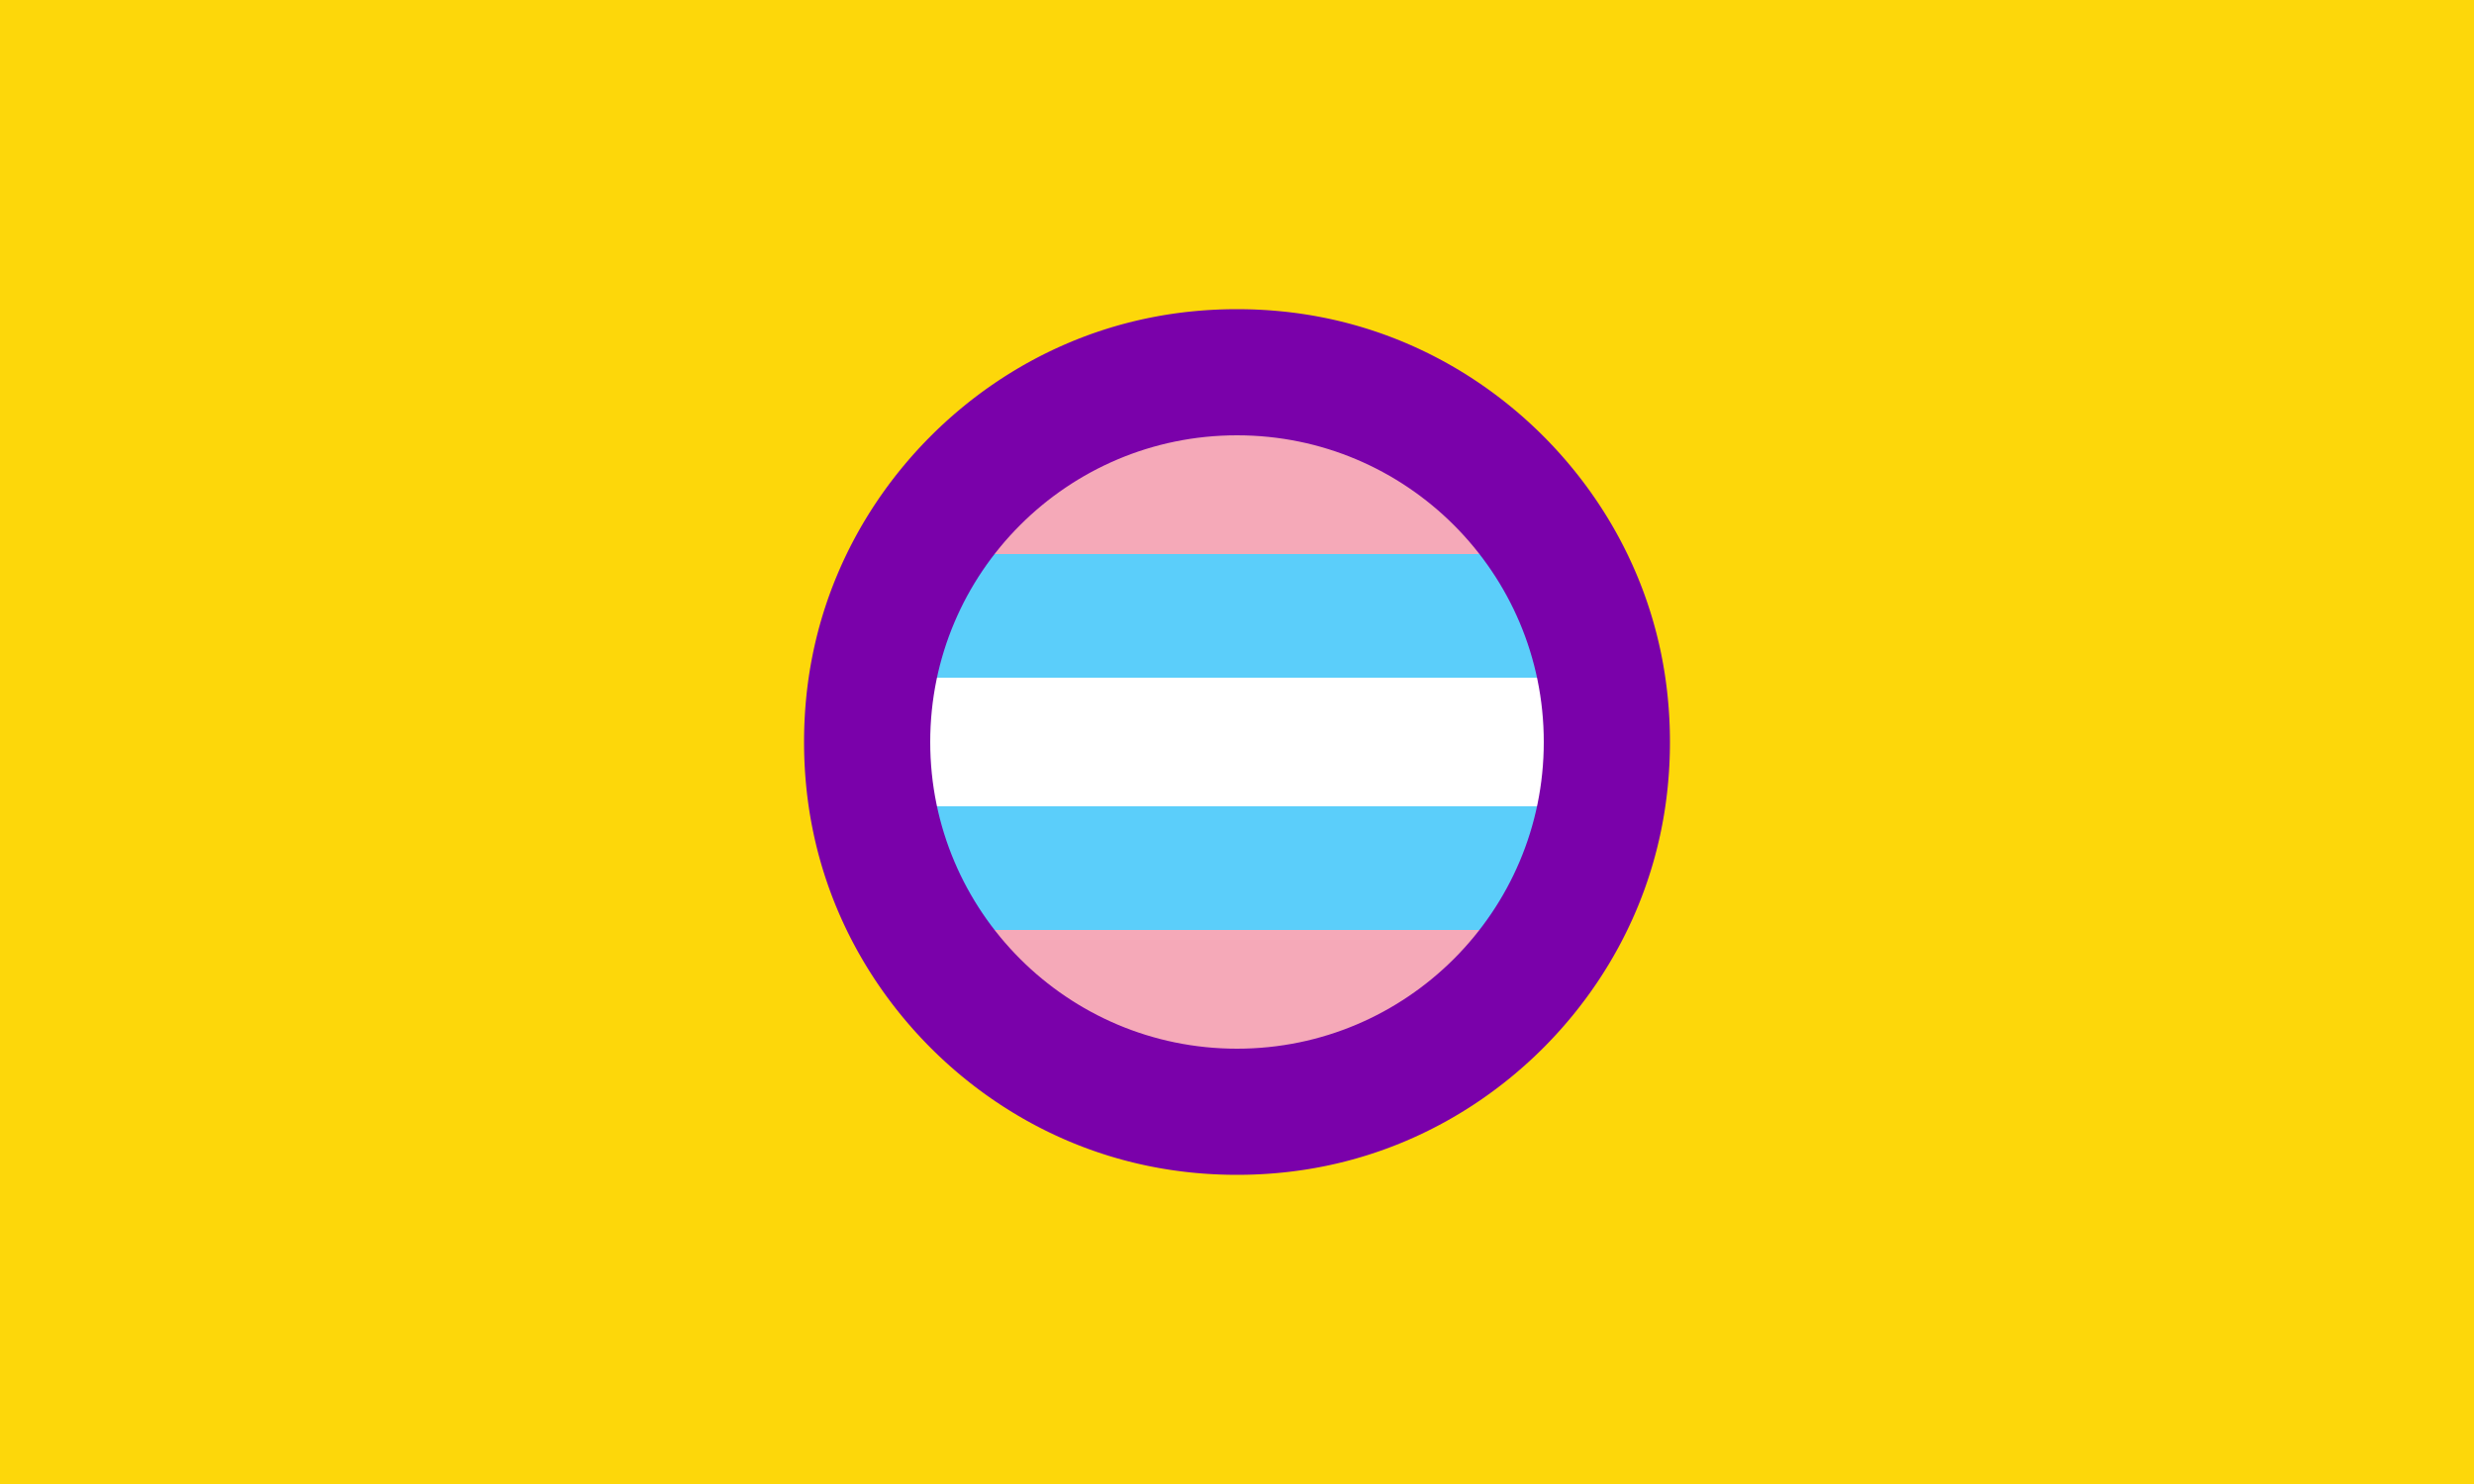
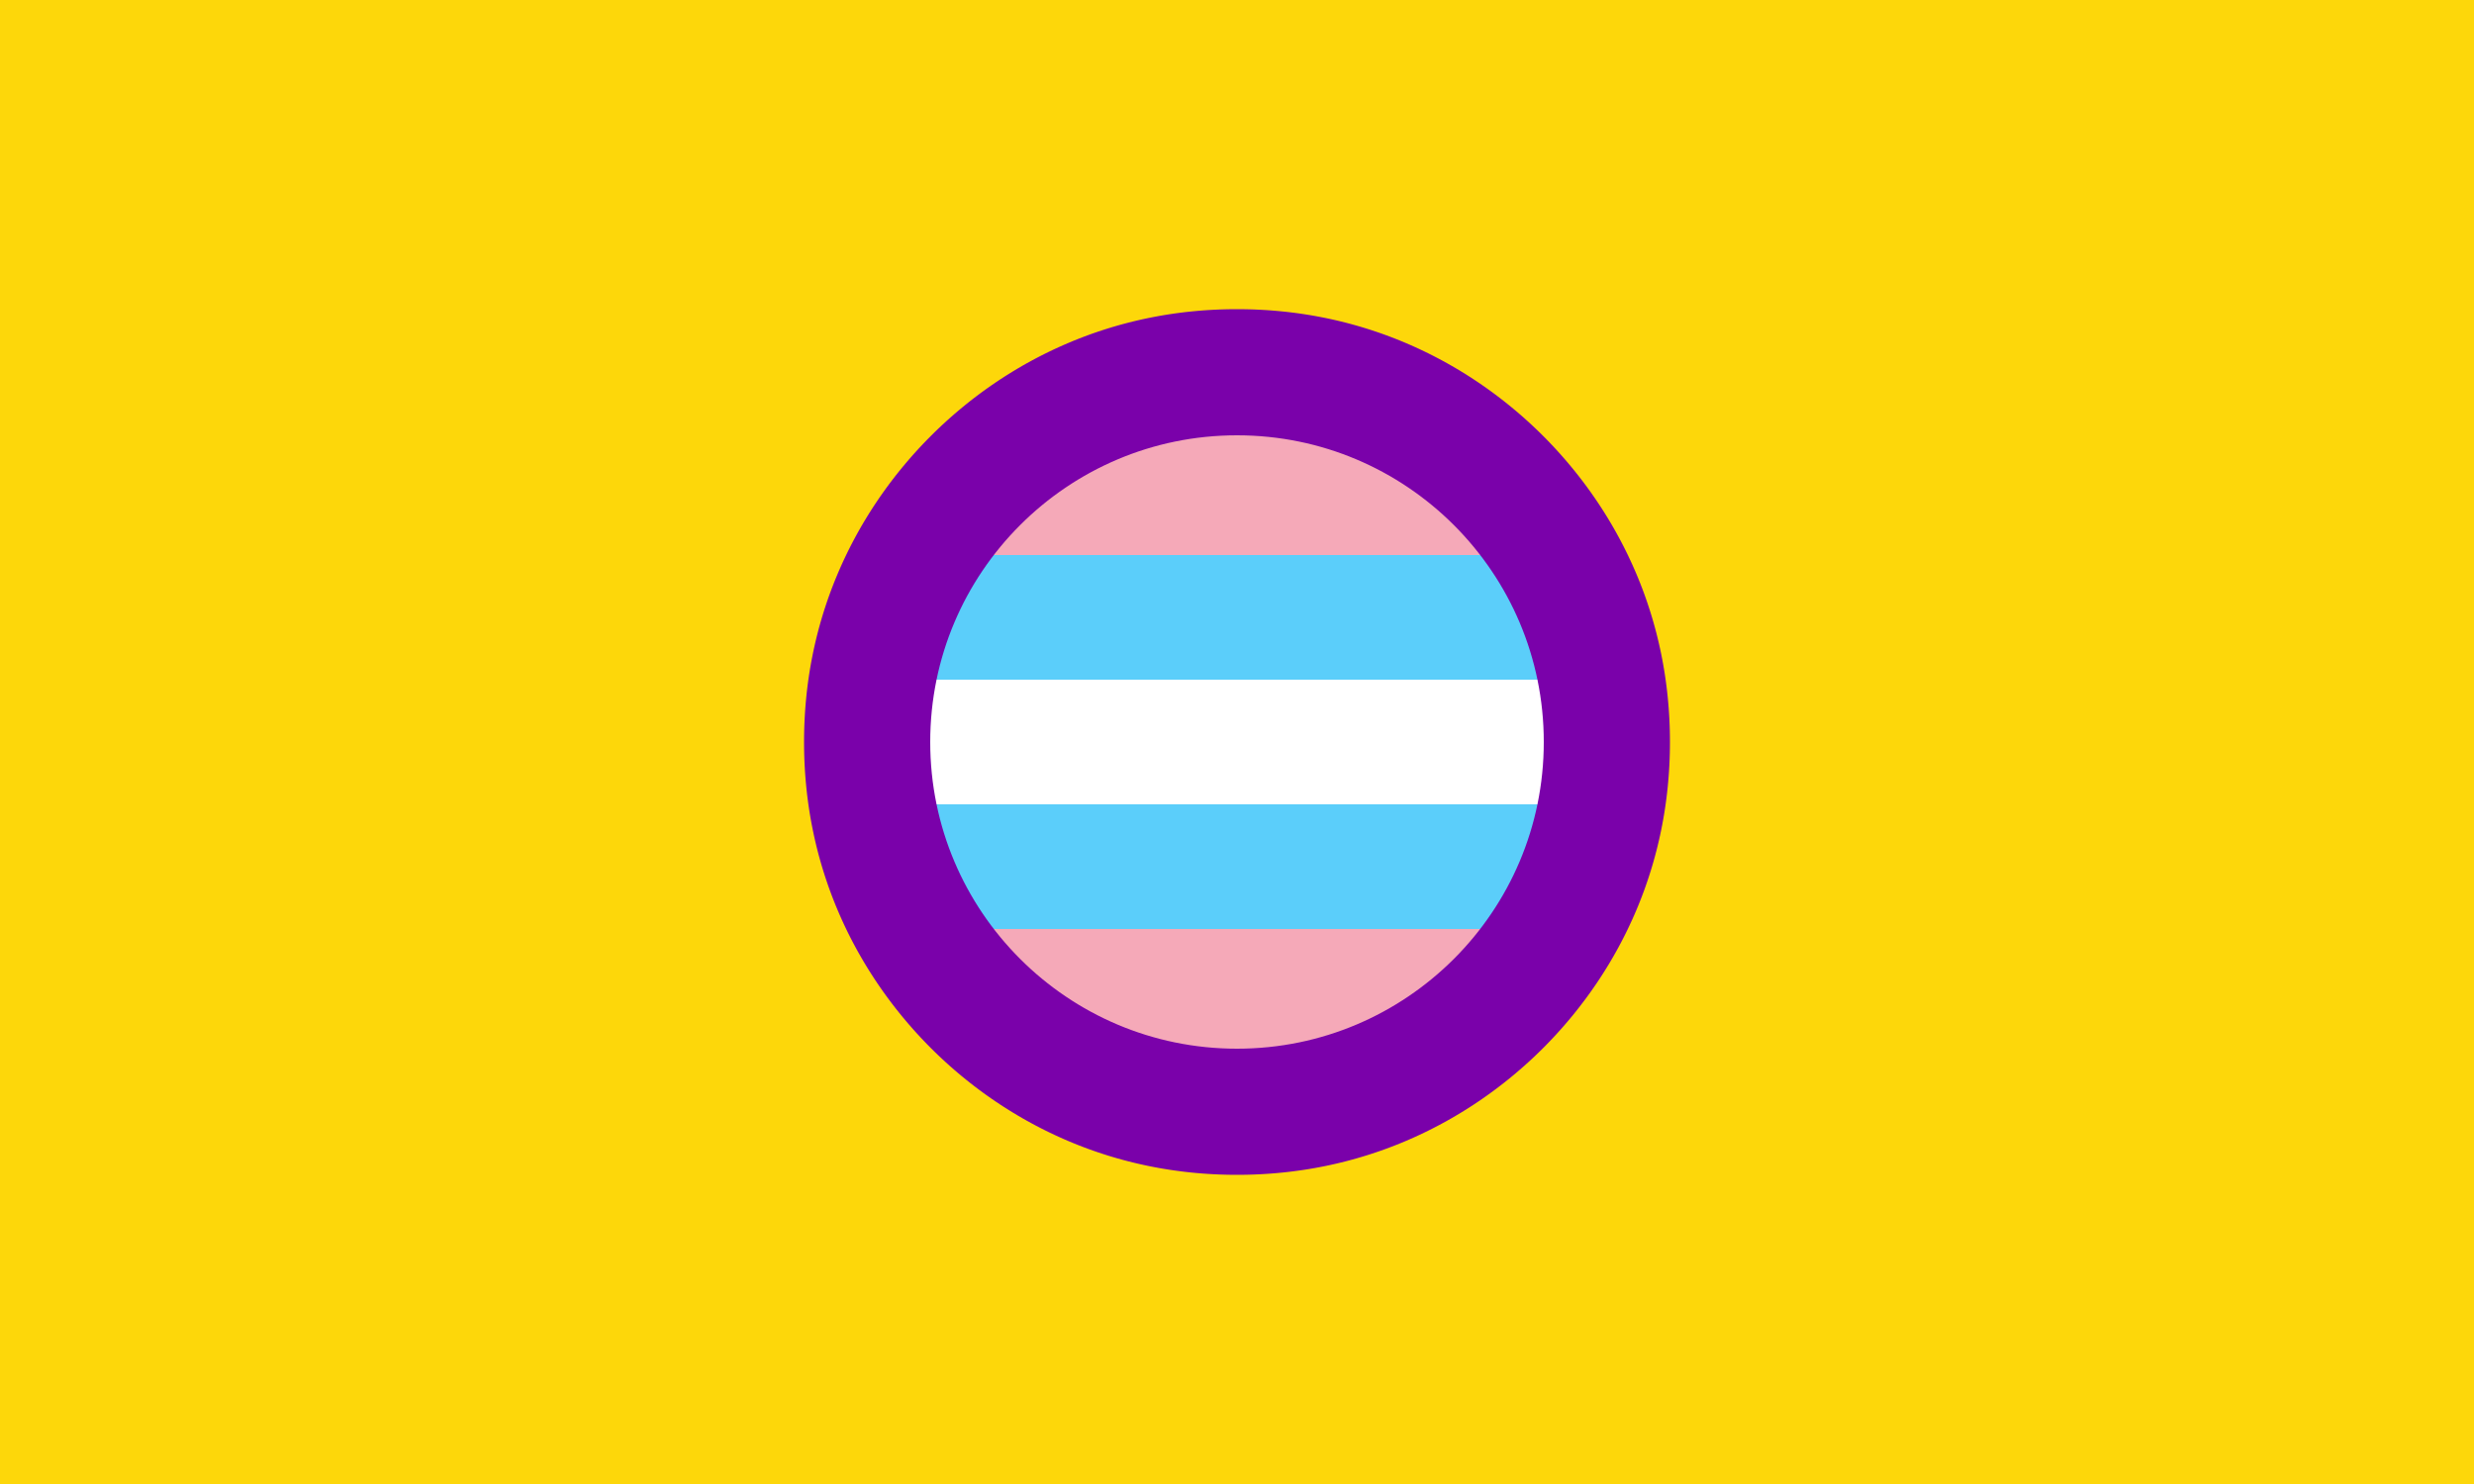
<svg xmlns="http://www.w3.org/2000/svg" width="500" height="300" viewBox="0 0 500 300">
  <defs>
</defs>
-   <rect x="0" y="87" width="500" height="26" fill="#F5A9B8" />
-   <rect x="0" y="112" width="500" height="26" fill="#5BCEFA" />
-   <rect x="0" y="137" width="500" height="26" fill="white" />
-   <rect x="0" y="163" width="500" height="26" fill="#5BCEFA" />
-   <rect x="0" y="188" width="500" height="26" fill="#F5A9B8" />
+   <rect x="0" y="87.0" width="500" height="26" fill="#F5A9B8" />
+   <rect x="0" y="112.2" width="500" height="26" fill="#5BCEFA" />
+   <rect x="0" y="137.4" width="500" height="26" fill="white" />
+   <rect x="0" y="162.6" width="500" height="26" fill="#5BCEFA" />
+   <rect x="0" y="187.8" width="500" height="26" fill="#F5A9B8" />
  <circle cx="250.0" cy="150.0" r="75.0" fill="none" stroke-width="24.0" stroke="#7A01AA" fill-opacity="1" />
  <circle cx="250.0" cy="150.0" r="75.0" fill="white" stroke-width="26.0" stroke="#7A01AA" fill-opacity="0" />
  <circle cx="250.0" cy="150.0" r="300" fill="#FDD70A" stroke-width="425.0" stroke="#FDD70A" opacity="1" fill-opacity="0" />
</svg>
